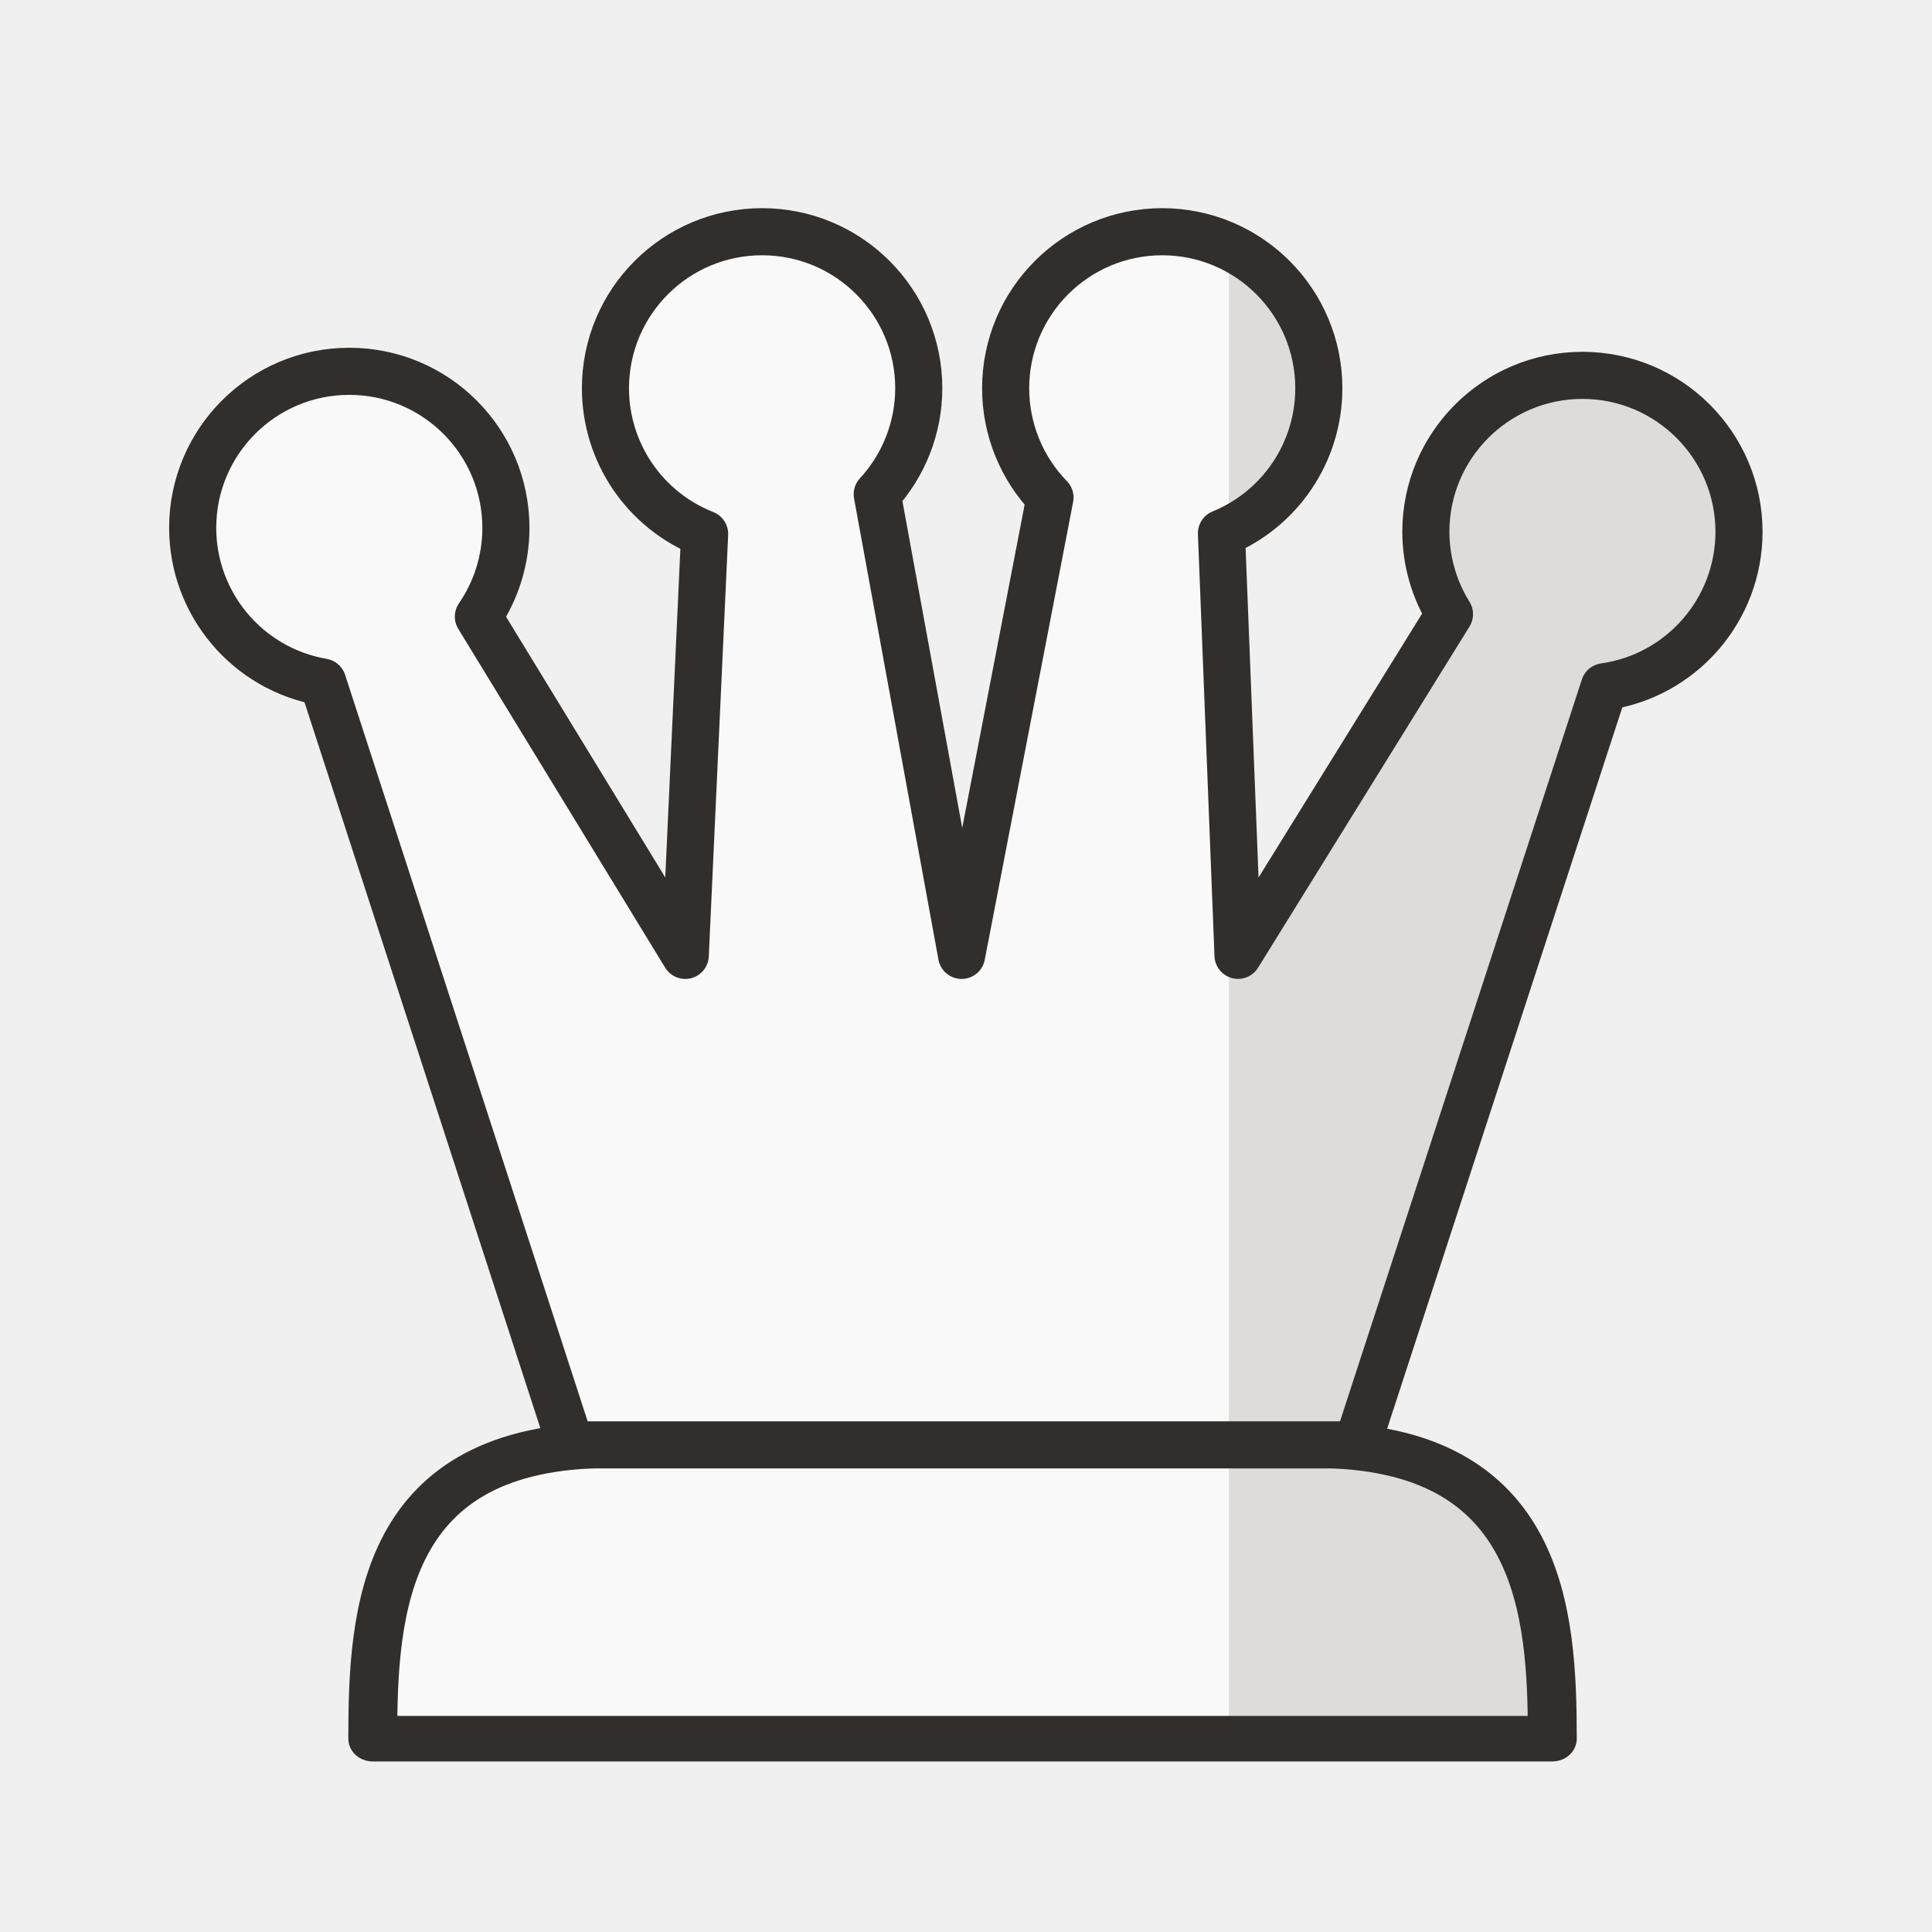
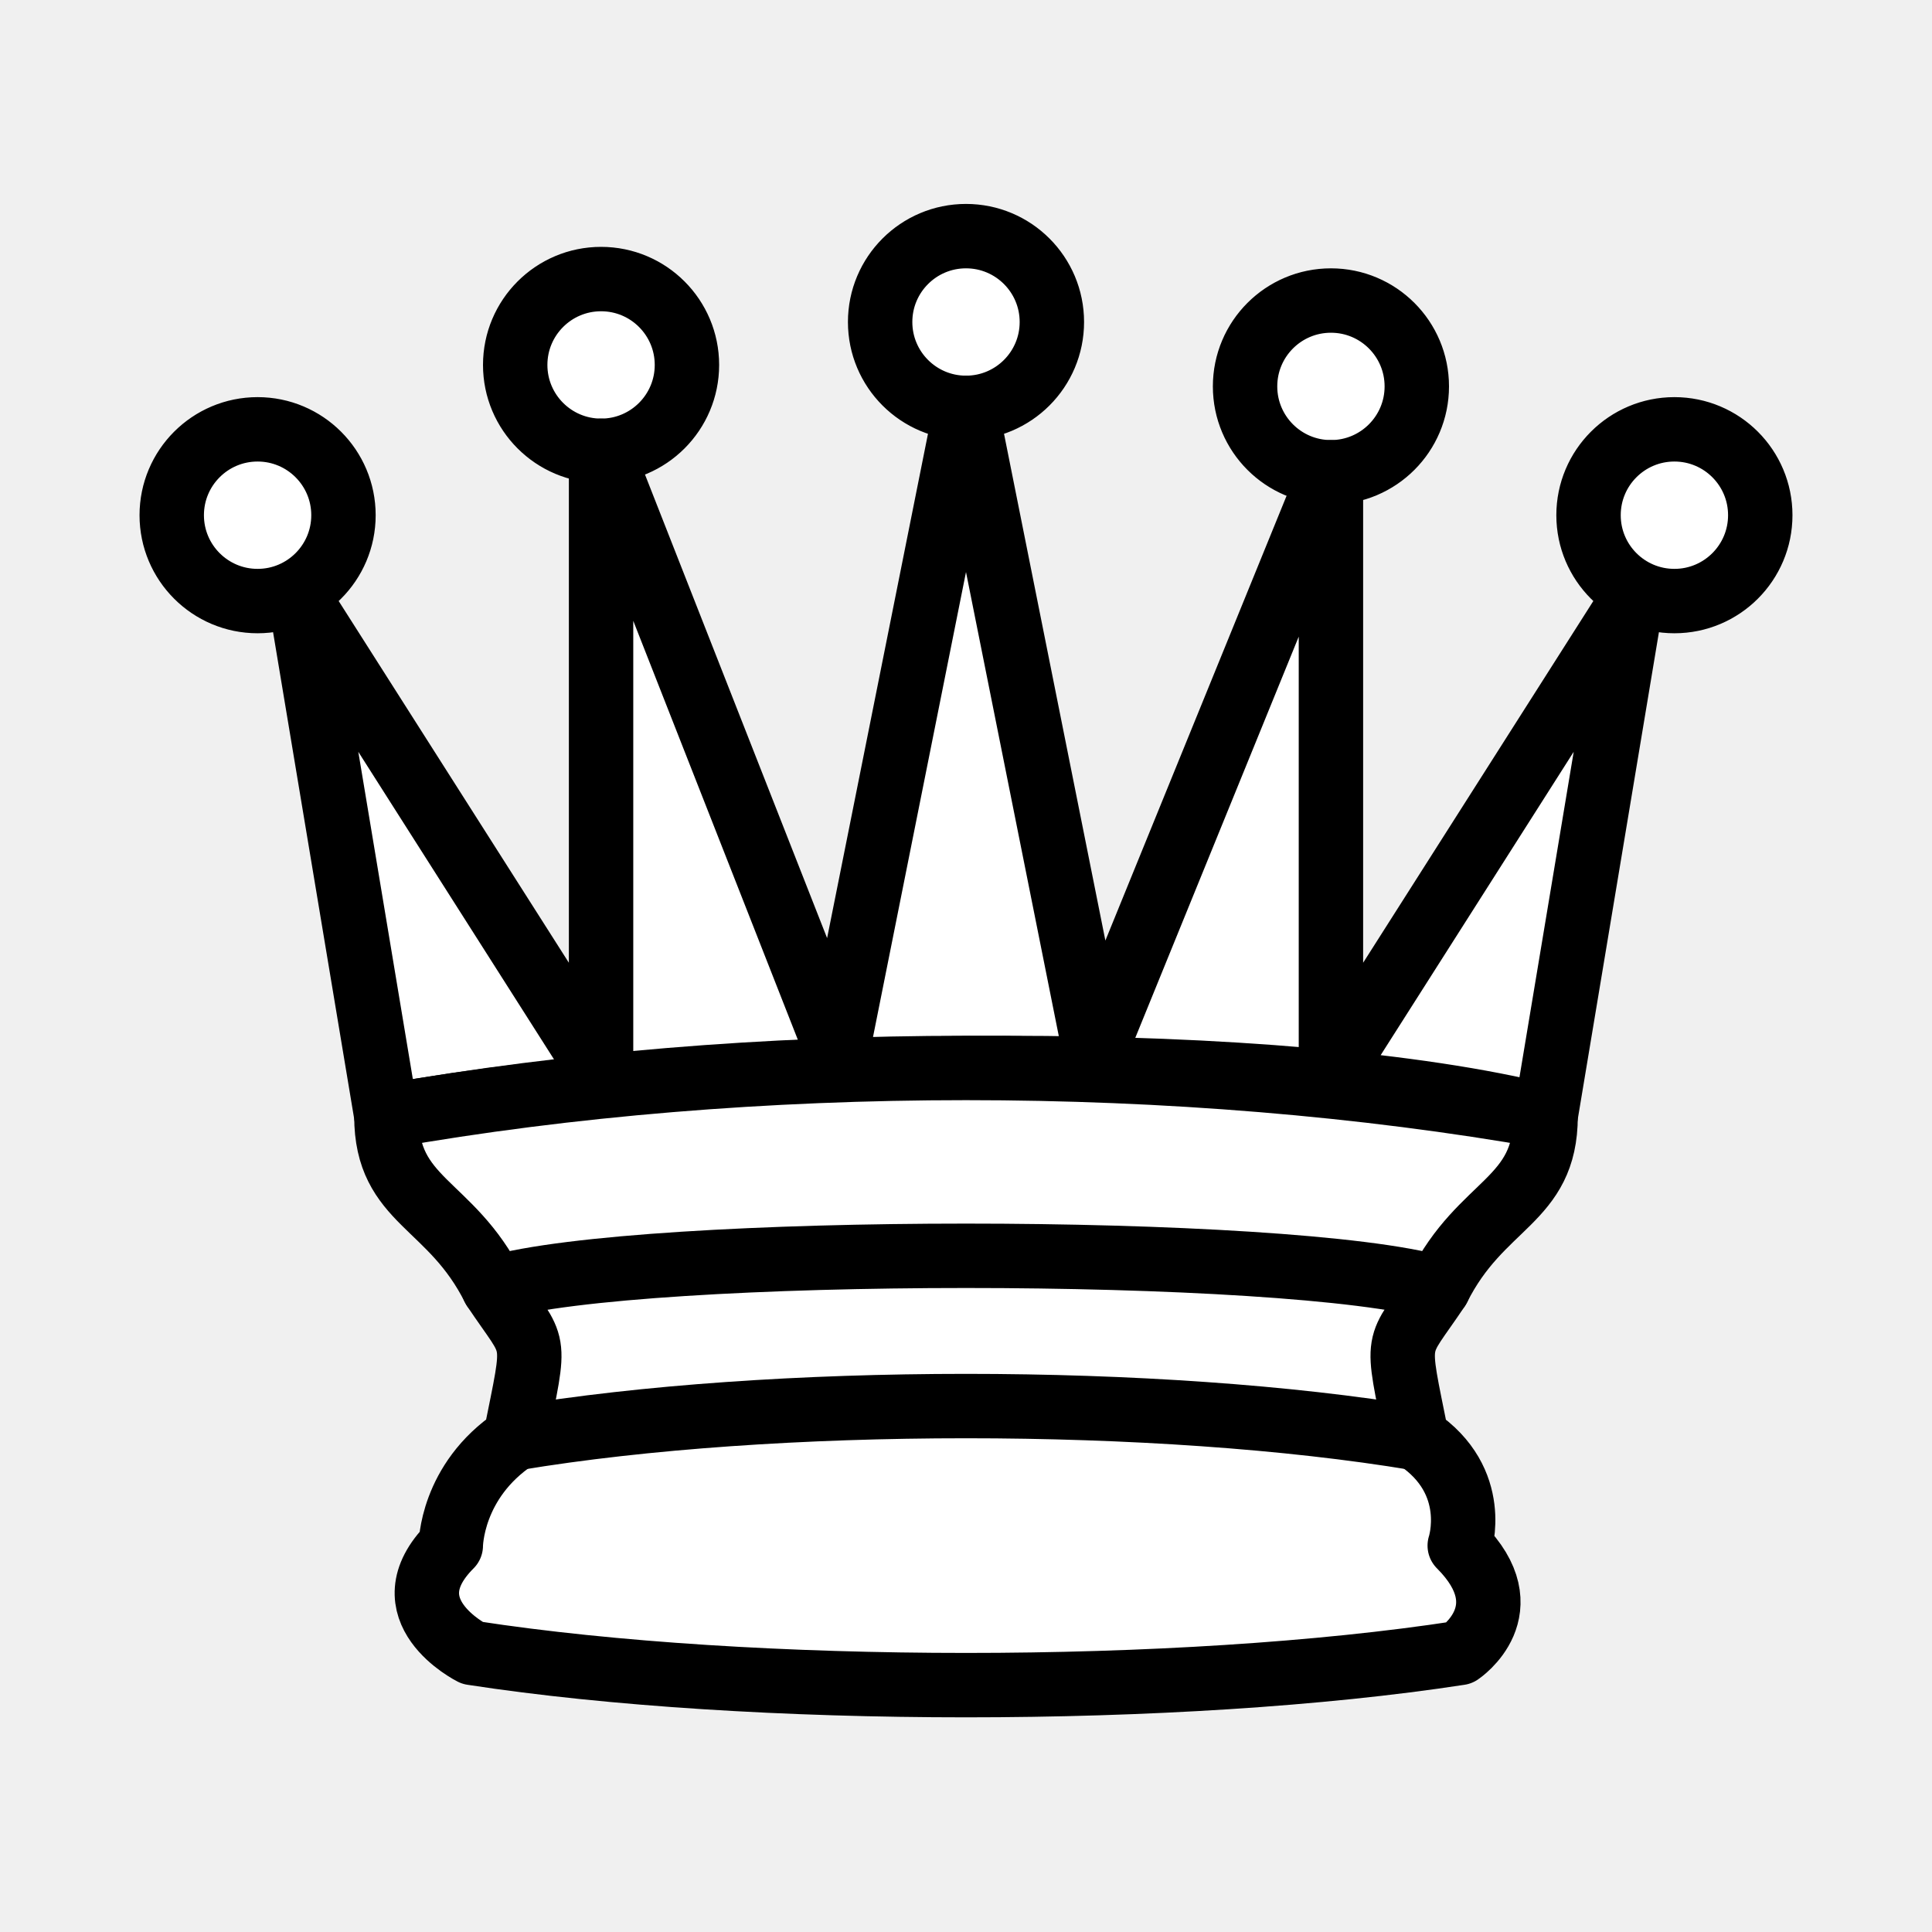
- <svg xmlns="http://www.w3.org/2000/svg" viewBox="0.089 -0.156 9.844 9.844">
-   <defs>
-     <clipPath id="s">
-       <path d="M6.542 294.178c1.078 0 1.125.858 1.125 1.495H2.069c0-.65.046-1.495 1.124-1.495z" transform="matrix(1.07361 0 0 1 -.233 -286.97)" />
-       <path d="M15.014 3.873a3.016 3.016 0 0 0-3.018 3.016 3.016 3.016 0 0 0 1.91 2.804l-.373 8.116-3.984-6.524a3.016 3.016 0 0 0 .53-1.709 3.016 3.016 0 0 0-3.017-3.015 3.016 3.016 0 0 0-3.015 3.015 3.016 3.016 0 0 0 2.504 2.97l4.773 14.69h15.147l4.76-14.6a3.016 3.016 0 0 0 2.595-2.982 3.016 3.016 0 0 0-3.015-3.015 3.016 3.016 0 0 0-3.016 3.015 3.016 3.016 0 0 0 .455 1.584l-4.072 6.57-.319-8.128a3.016 3.016 0 0 0 1.875-2.791 3.016 3.016 0 0 0-3.015-3.016 3.016 3.016 0 0 0-3.016 3.016 3.016 3.016 0 0 0 .854 2.103l-1.702 8.817-1.625-8.88a3.016 3.016 0 0 0 .8-2.04 3.016 3.016 0 0 0-3.016-3.016z" transform="scale(.26458)" />
-     </clipPath>
-   </defs>
-   <g fill="#f9f9f9">
-     <path d="M6.542 294.178c1.078 0 1.125.858 1.125 1.495H2.069c0-.65.046-1.495 1.124-1.495z" transform="matrix(1.07361 0 0 1 -.233 -286.97)" />
-     <path d="M15.014 3.873a3.016 3.016 0 0 0-3.018 3.016 3.016 3.016 0 0 0 1.91 2.804l-.373 8.116-3.984-6.524a3.016 3.016 0 0 0 .53-1.709 3.016 3.016 0 0 0-3.017-3.015 3.016 3.016 0 0 0-3.015 3.015 3.016 3.016 0 0 0 2.504 2.97l4.773 14.69h15.147l4.76-14.6a3.016 3.016 0 0 0 2.595-2.982 3.016 3.016 0 0 0-3.015-3.015 3.016 3.016 0 0 0-3.016 3.015 3.016 3.016 0 0 0 .455 1.584l-4.072 6.57-.319-8.128a3.016 3.016 0 0 0 1.875-2.791 3.016 3.016 0 0 0-3.015-3.016 3.016 3.016 0 0 0-3.016 3.016 3.016 3.016 0 0 0 .854 2.103l-1.702 8.817-1.625-8.88a3.016 3.016 0 0 0 .8-2.04 3.016 3.016 0 0 0-3.016-3.016z" transform="scale(.26458)" />
-   </g>
-   <rect x="6.350" y="0.025" width="7.879" height="9.678" fill="#dddcda" clip-path="url(#s)" />
-   <g fill="none" stroke="#312e2b" stroke-linejoin="round" stroke-linecap="round">
-     <path d="M6.542 294.178c1.078 0 1.125.858 1.125 1.495H2.069c0-.65.046-1.495 1.124-1.495z" transform="matrix(1.07361 0 0 1 -.233 -286.97)" stroke-width="0.232" />
-     <path d="M15.014 3.873a3.016 3.016 0 0 0-3.018 3.016 3.016 3.016 0 0 0 1.91 2.804l-.373 8.116-3.984-6.524a3.016 3.016 0 0 0 .53-1.709 3.016 3.016 0 0 0-3.017-3.015 3.016 3.016 0 0 0-3.015 3.015 3.016 3.016 0 0 0 2.504 2.97l4.773 14.69h15.147l4.76-14.6a3.016 3.016 0 0 0 2.595-2.982 3.016 3.016 0 0 0-3.015-3.015 3.016 3.016 0 0 0-3.016 3.015 3.016 3.016 0 0 0 .455 1.584l-4.072 6.57-.319-8.128a3.016 3.016 0 0 0 1.875-2.791 3.016 3.016 0 0 0-3.015-3.016 3.016 3.016 0 0 0-3.016 3.016 3.016 3.016 0 0 0 .854 2.103l-1.702 8.817-1.625-8.88a3.016 3.016 0 0 0 .8-2.04 3.016 3.016 0 0 0-3.016-3.016z" transform="scale(.26458)" stroke-width="0.907" />
+ <svg xmlns="http://www.w3.org/2000/svg" style="color-scheme:light only" width="45" height="45" viewBox="0 0 45 45">
+   <g fill="#fff" fill-rule="evenodd" stroke="#000" stroke-linecap="round" stroke-linejoin="round" stroke-width="1.5">
+     <path d="M8 12a2 2 0 1 1-4 0 2 2 0 1 1 4 0m16.5-4.5a2 2 0 1 1-4 0 2 2 0 1 1 4 0M41 12a2 2 0 1 1-4 0 2 2 0 1 1 4 0M16 8.5a2 2 0 1 1-4 0 2 2 0 1 1 4 0M33 9a2 2 0 1 1-4 0 2 2 0 1 1 4 0" />
+     <path stroke-linecap="butt" d="M9 26c8.5-1.5 21-1.5 27 0l2-12-7 11V11l-5.5 13.5-3-15-3 15-5.5-14V25L7 14z" />
+     <path stroke-linecap="butt" d="M9 26c0 2 1.5 2 2.5 4 1 1.5 1 1 .5 3.5-1.5 1-1.5 2.5-1.5 2.5-1.5 1.5.5 2.5.5 2.5 6.5 1 16.5 1 23 0 0 0 1.5-1 0-2.5 0 0 .5-1.5-1-2.5-.5-2.5-.5-2 .5-3.5 1-2 2.5-2 2.5-4-8.5-1.5-18.5-1.5-27 0z" />
+     <path fill="none" d="M11.5 30c3.5-1 18.5-1 22 0M12 33.5c6-1 15-1 21 0" />
  </g>
</svg>
